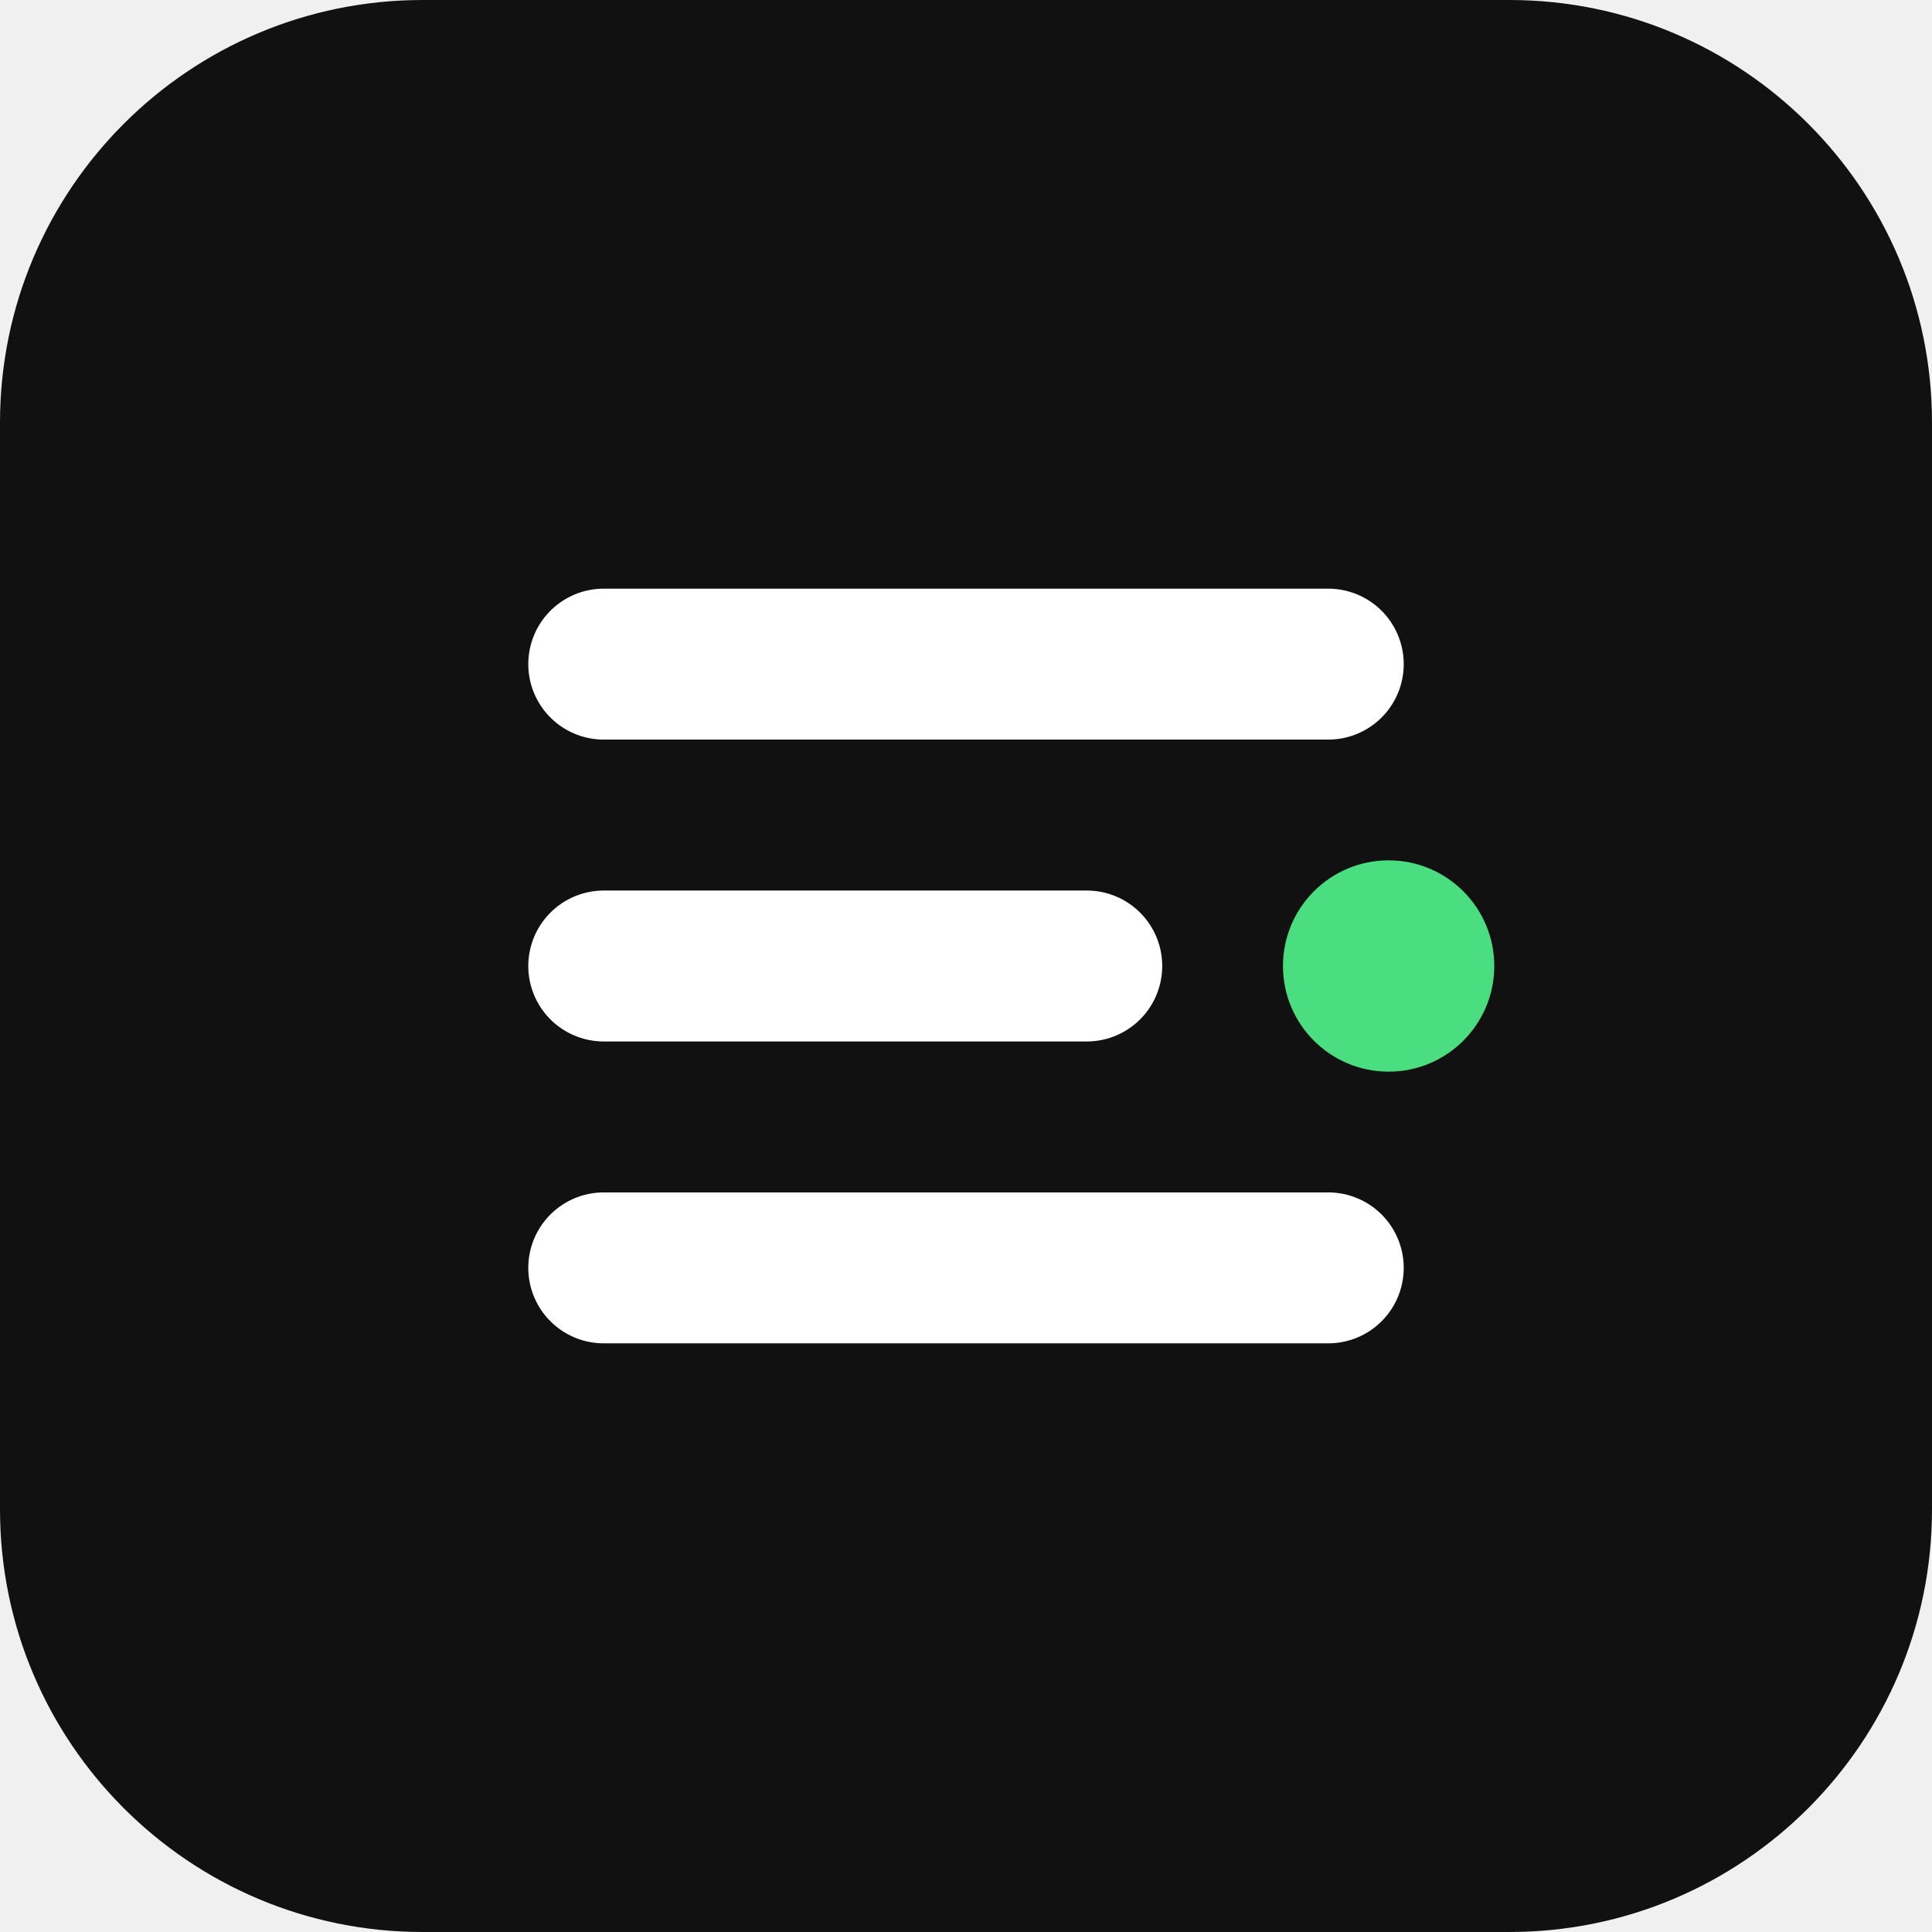
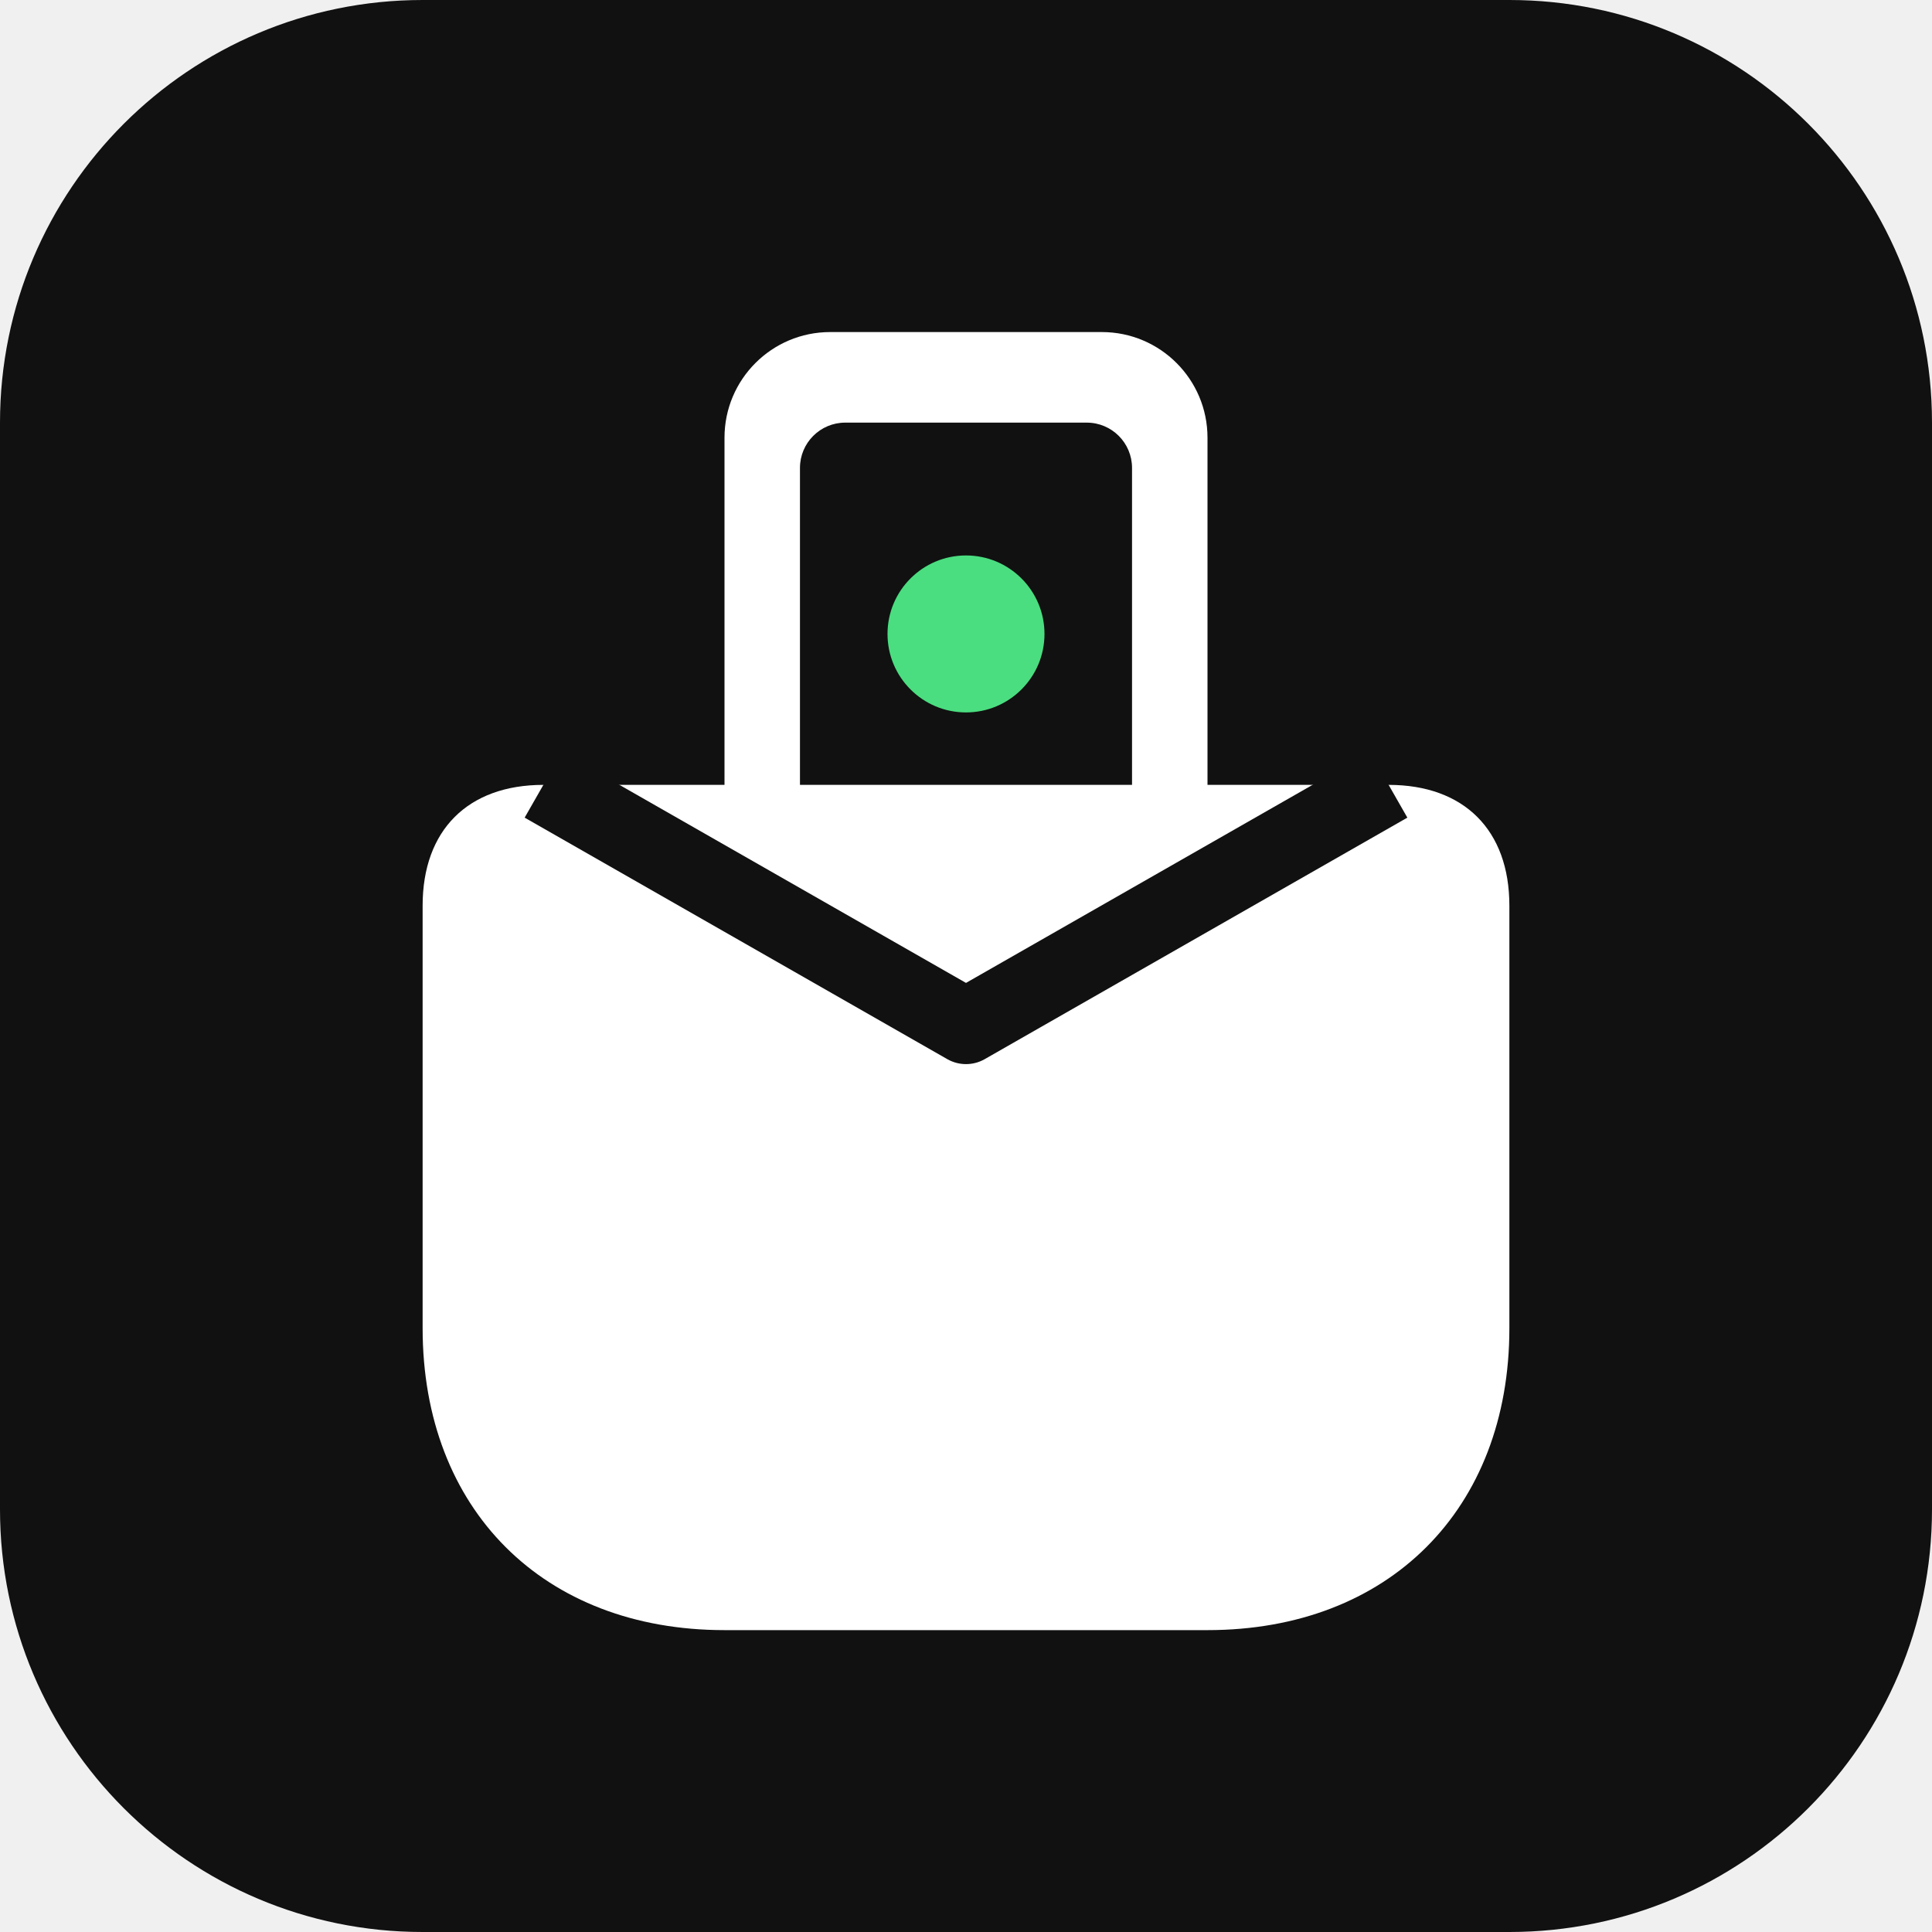
<svg xmlns="http://www.w3.org/2000/svg" viewBox="0 0 64 64">
  <rect width="64" height="64" rx="14" fill="#111" />
-   <path d="M20 22h24M20 32h16M20 42h24" stroke="#fff" stroke-width="5" stroke-linecap="round" />
-   <circle cx="46" cy="32" r="3.5" fill="#4ade80" />
+   <rect x="24" y="11" width="16" height="30" rx="3.5" fill="#fff" />
+   <rect x="26.5" y="14" width="11" height="20" rx="1.5" fill="#111" />
+   <circle cx="32" cy="21" r="2.6" fill="#4ade80" />
+   <path d="M14 30C14 27.5 15.5 26 18 26h28c2.5 0 4 1.5 4 4v14c0 6-4 10-10 10H24c-6 0-10-4-10-10z" fill="#fff" />
+   <path d="M18 26l14 8 14-8" fill="none" stroke="#111" stroke-width="2.5" stroke-linejoin="round" />
</svg>
